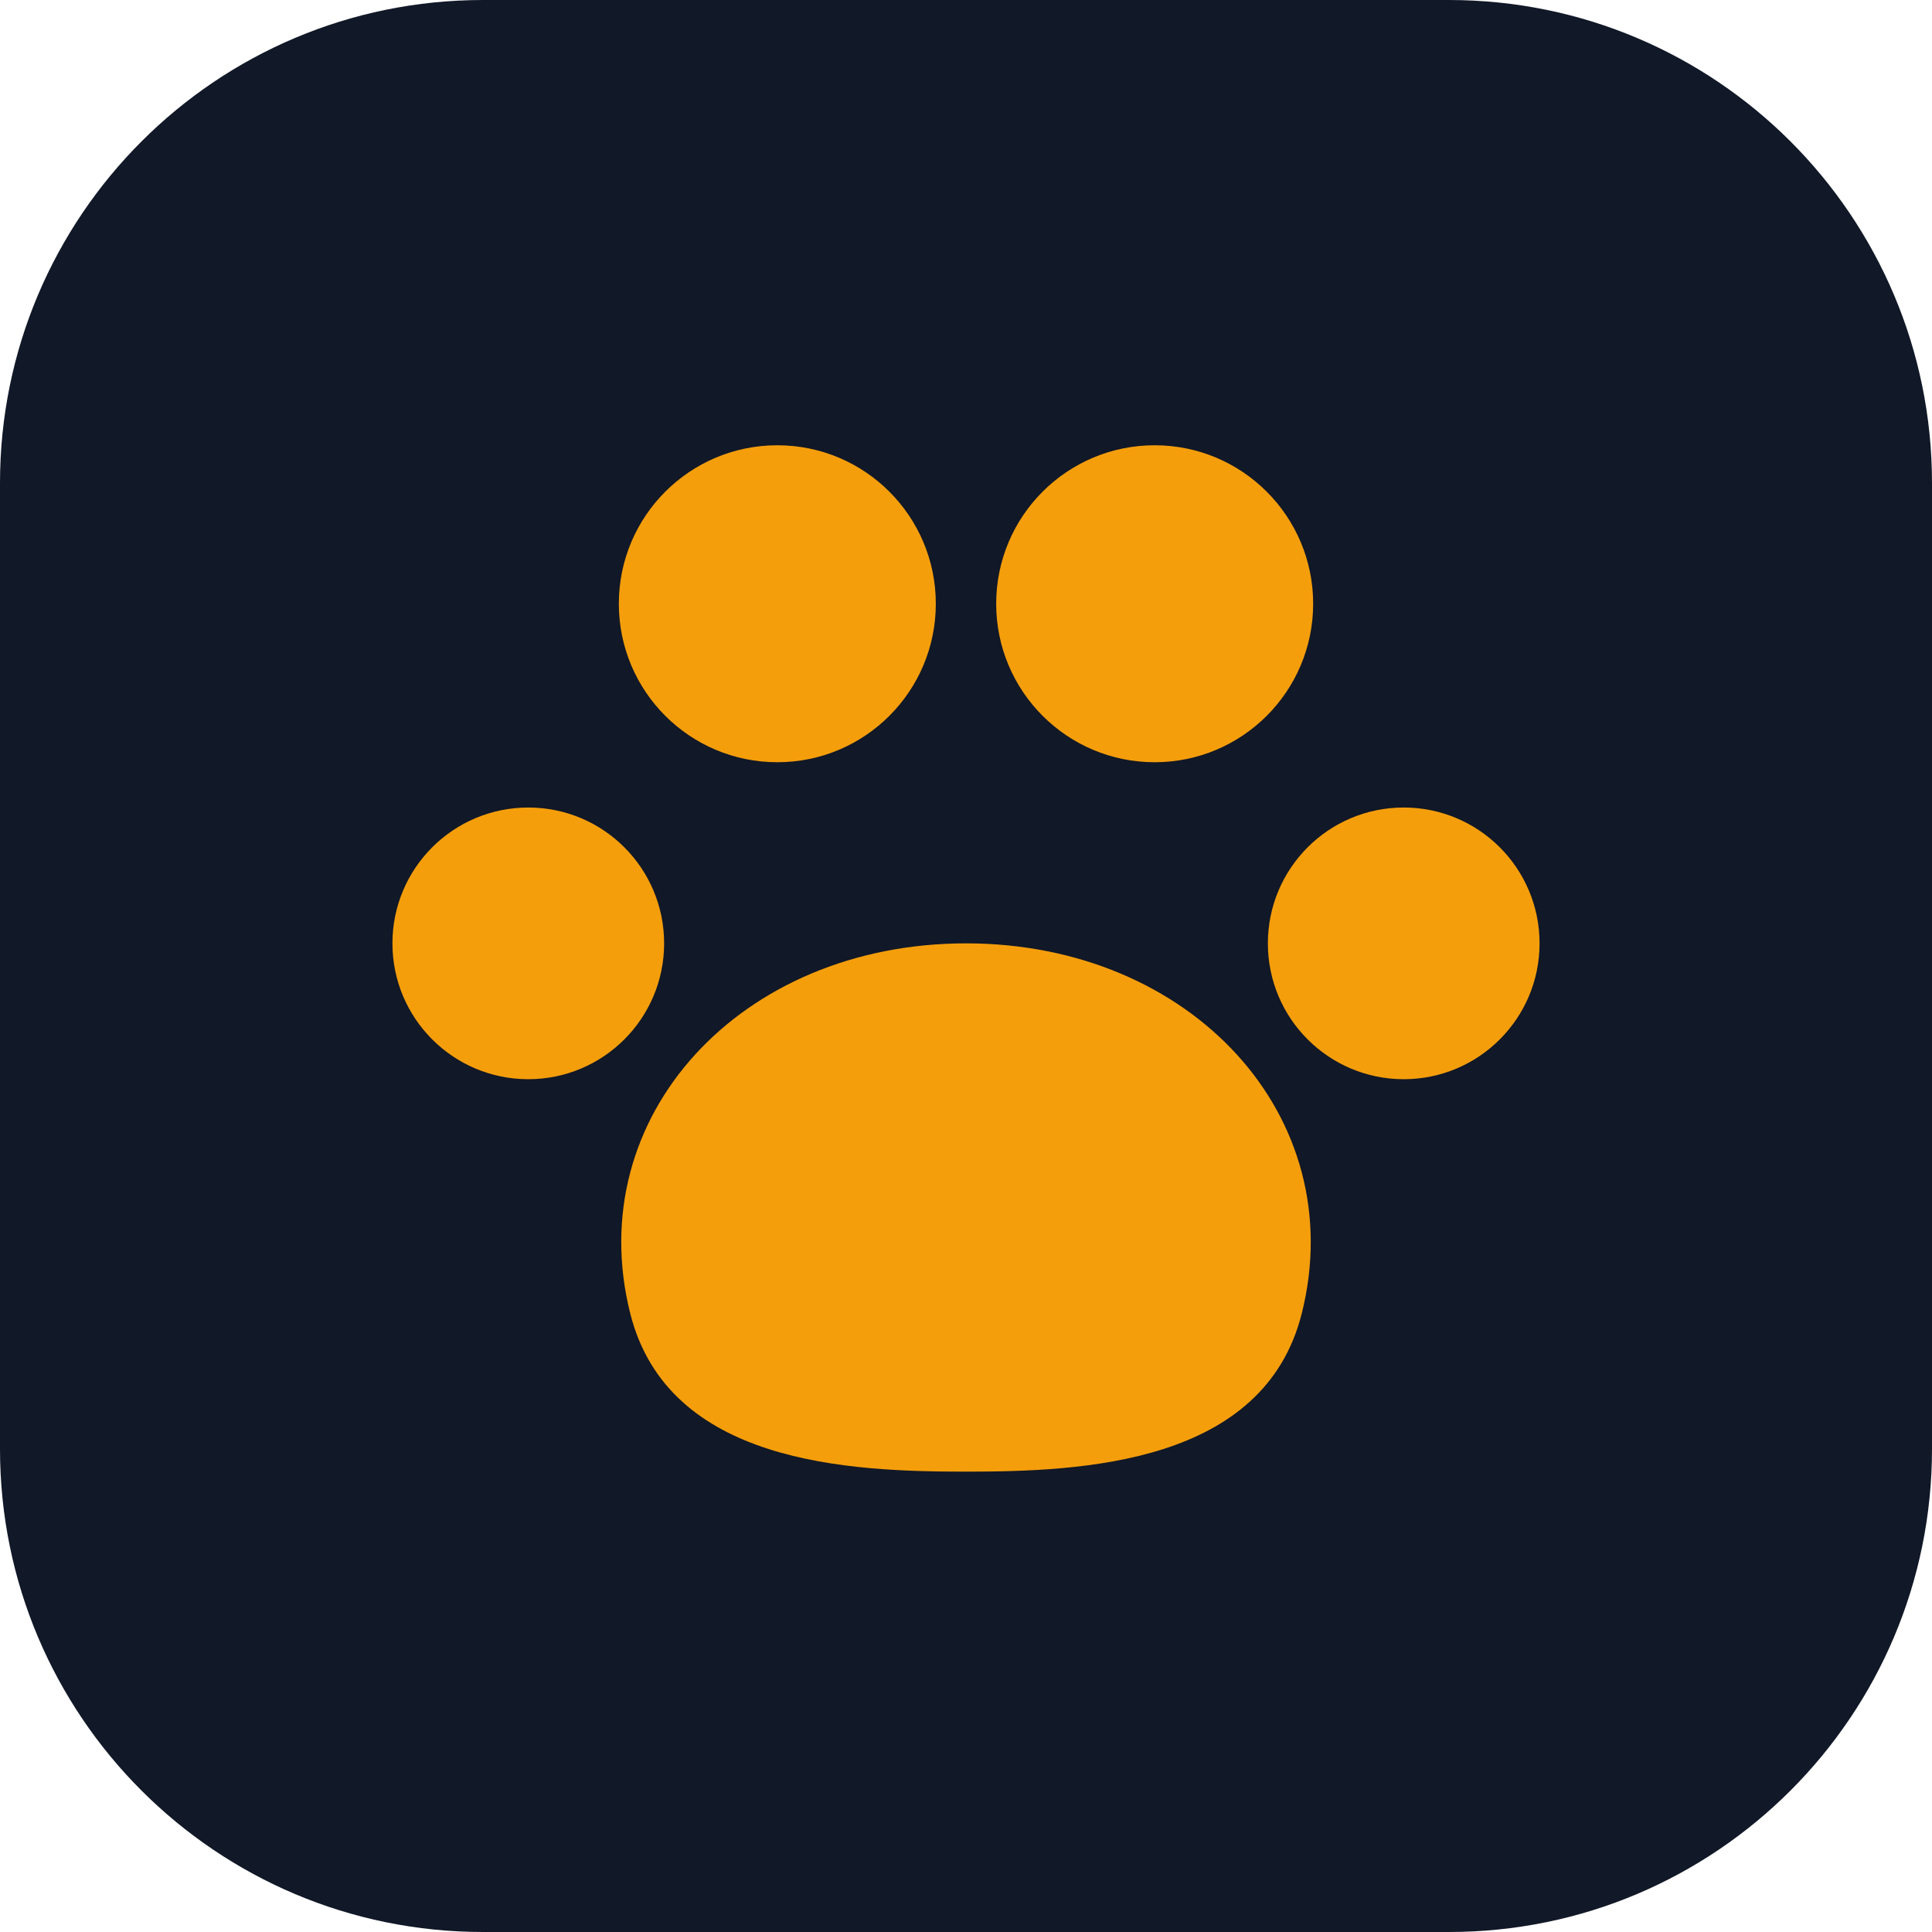
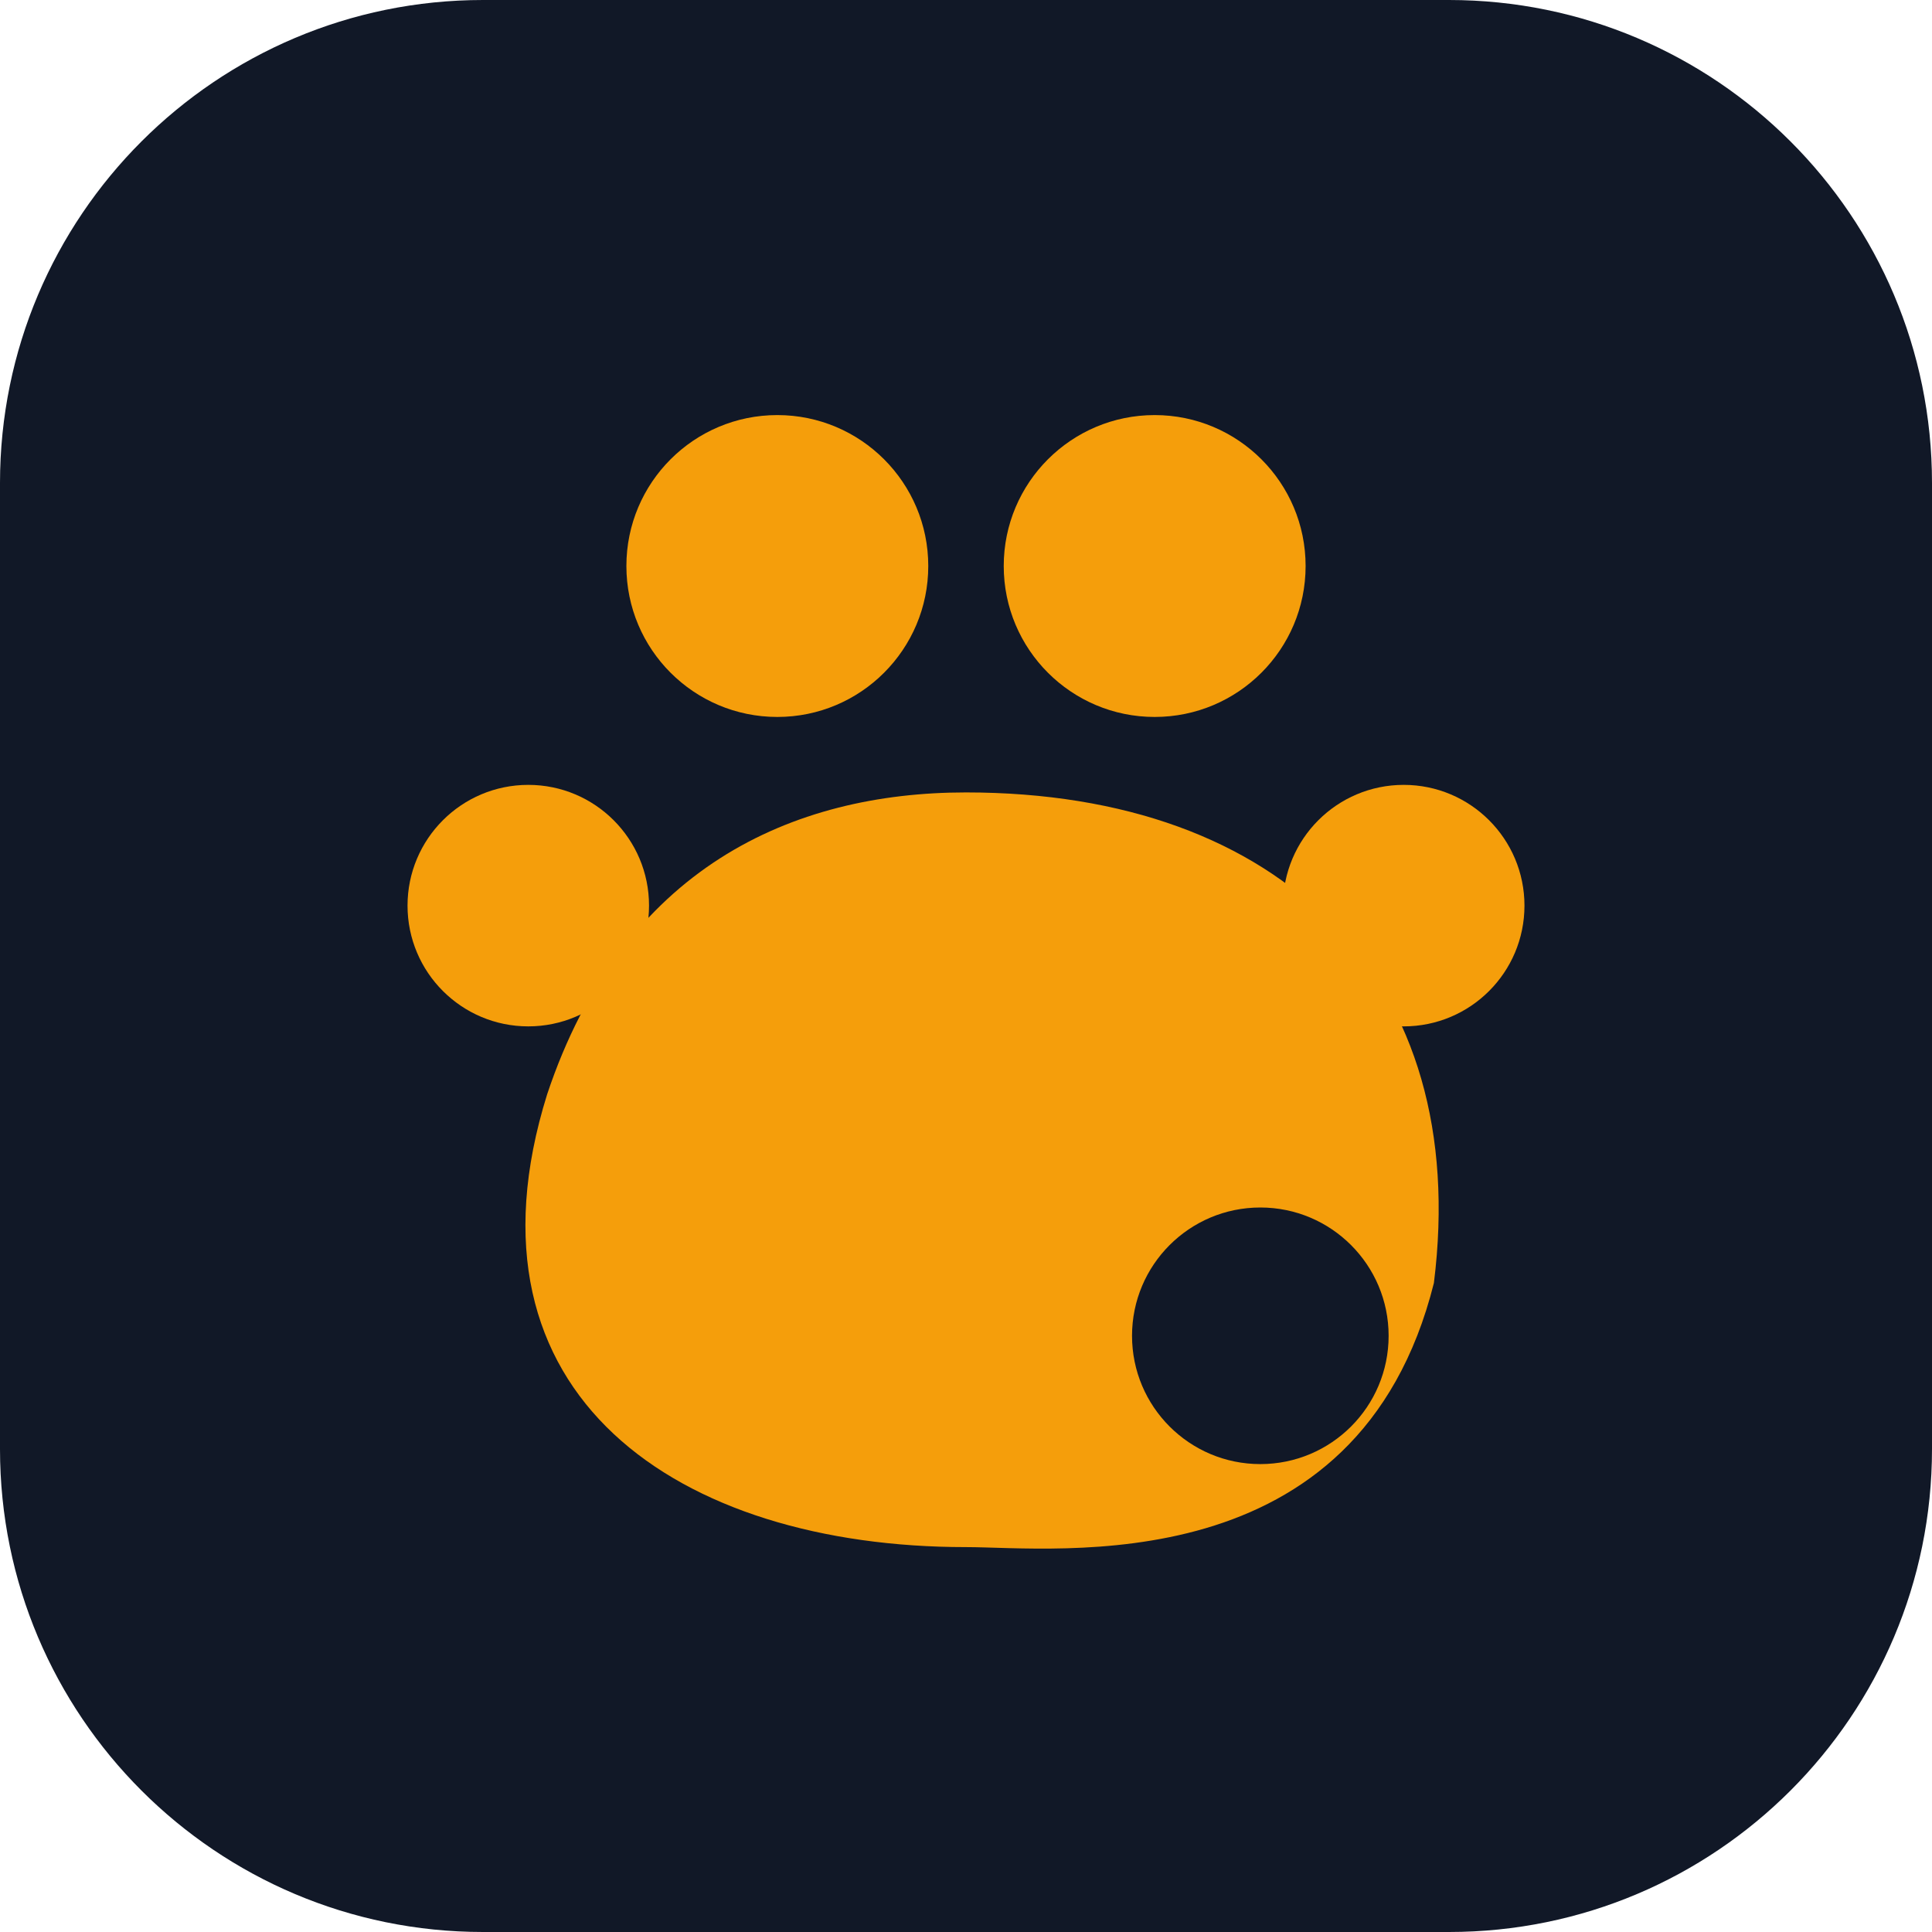
<svg xmlns="http://www.w3.org/2000/svg" width="512" height="512" viewBox="0 0 512 512" fill="none">
  <rect width="512" height="512" rx="128" fill="#111827" />
  <g fill="#F59E0B">
-     <circle cx="140" cy="250" r="36" />
-     <circle cx="206" cy="160" r="42" />
-     <circle cx="306" cy="160" r="42" />
-     <circle cx="372" cy="250" r="36" />
-     <path d="M256 250C315.823 250 358 296 345 348C335 388 286.91 390 256 390C225.09 390 177 388 167 348C154 296 196.177 250 256 250Z" />
+     <circle cx="140" cy="240" r="32" />
+     <circle cx="206" cy="150" r="40" />
+     <circle cx="306" cy="150" r="40" />
+     <circle cx="372" cy="240" r="32" />
+     <path d="M256 210 C340 210 390 260 380 340 C360 420 280 410 256 410 C180 410 120 370 145 290 C165 230 210 210 256 210Z" />
  </g>
+   <circle cx="334" cy="354" r="34" fill="#111827" />
</svg>
